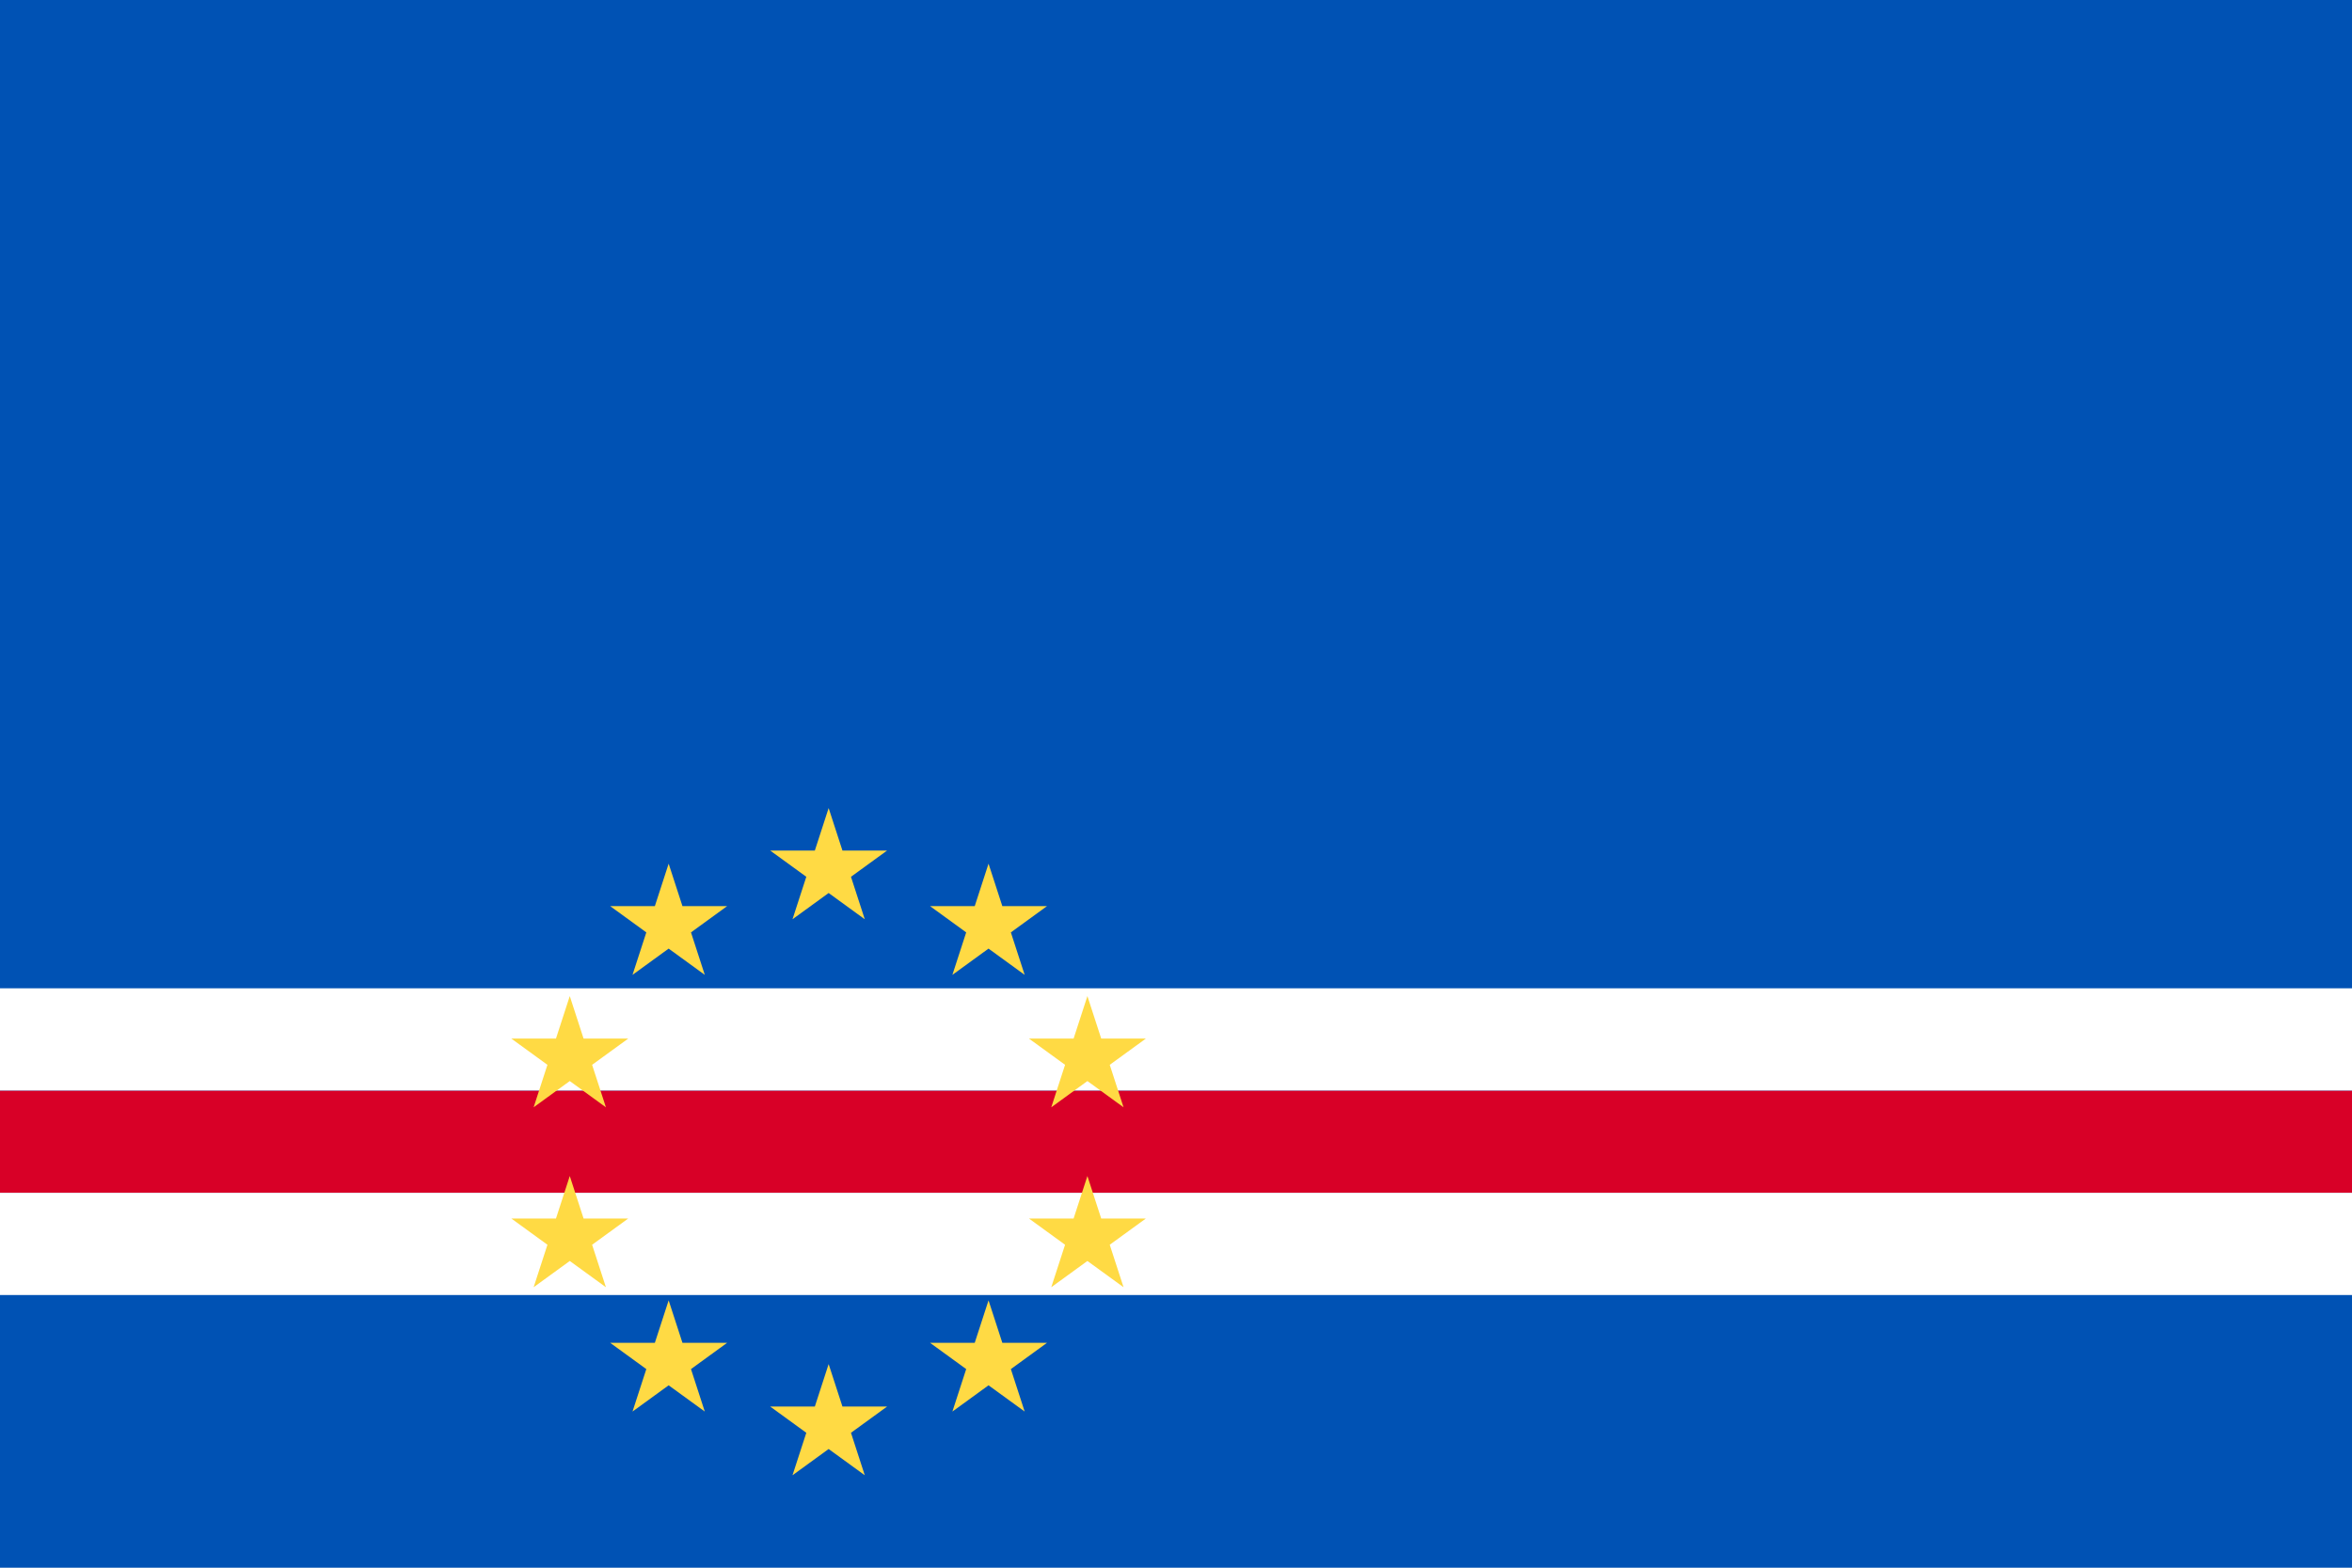
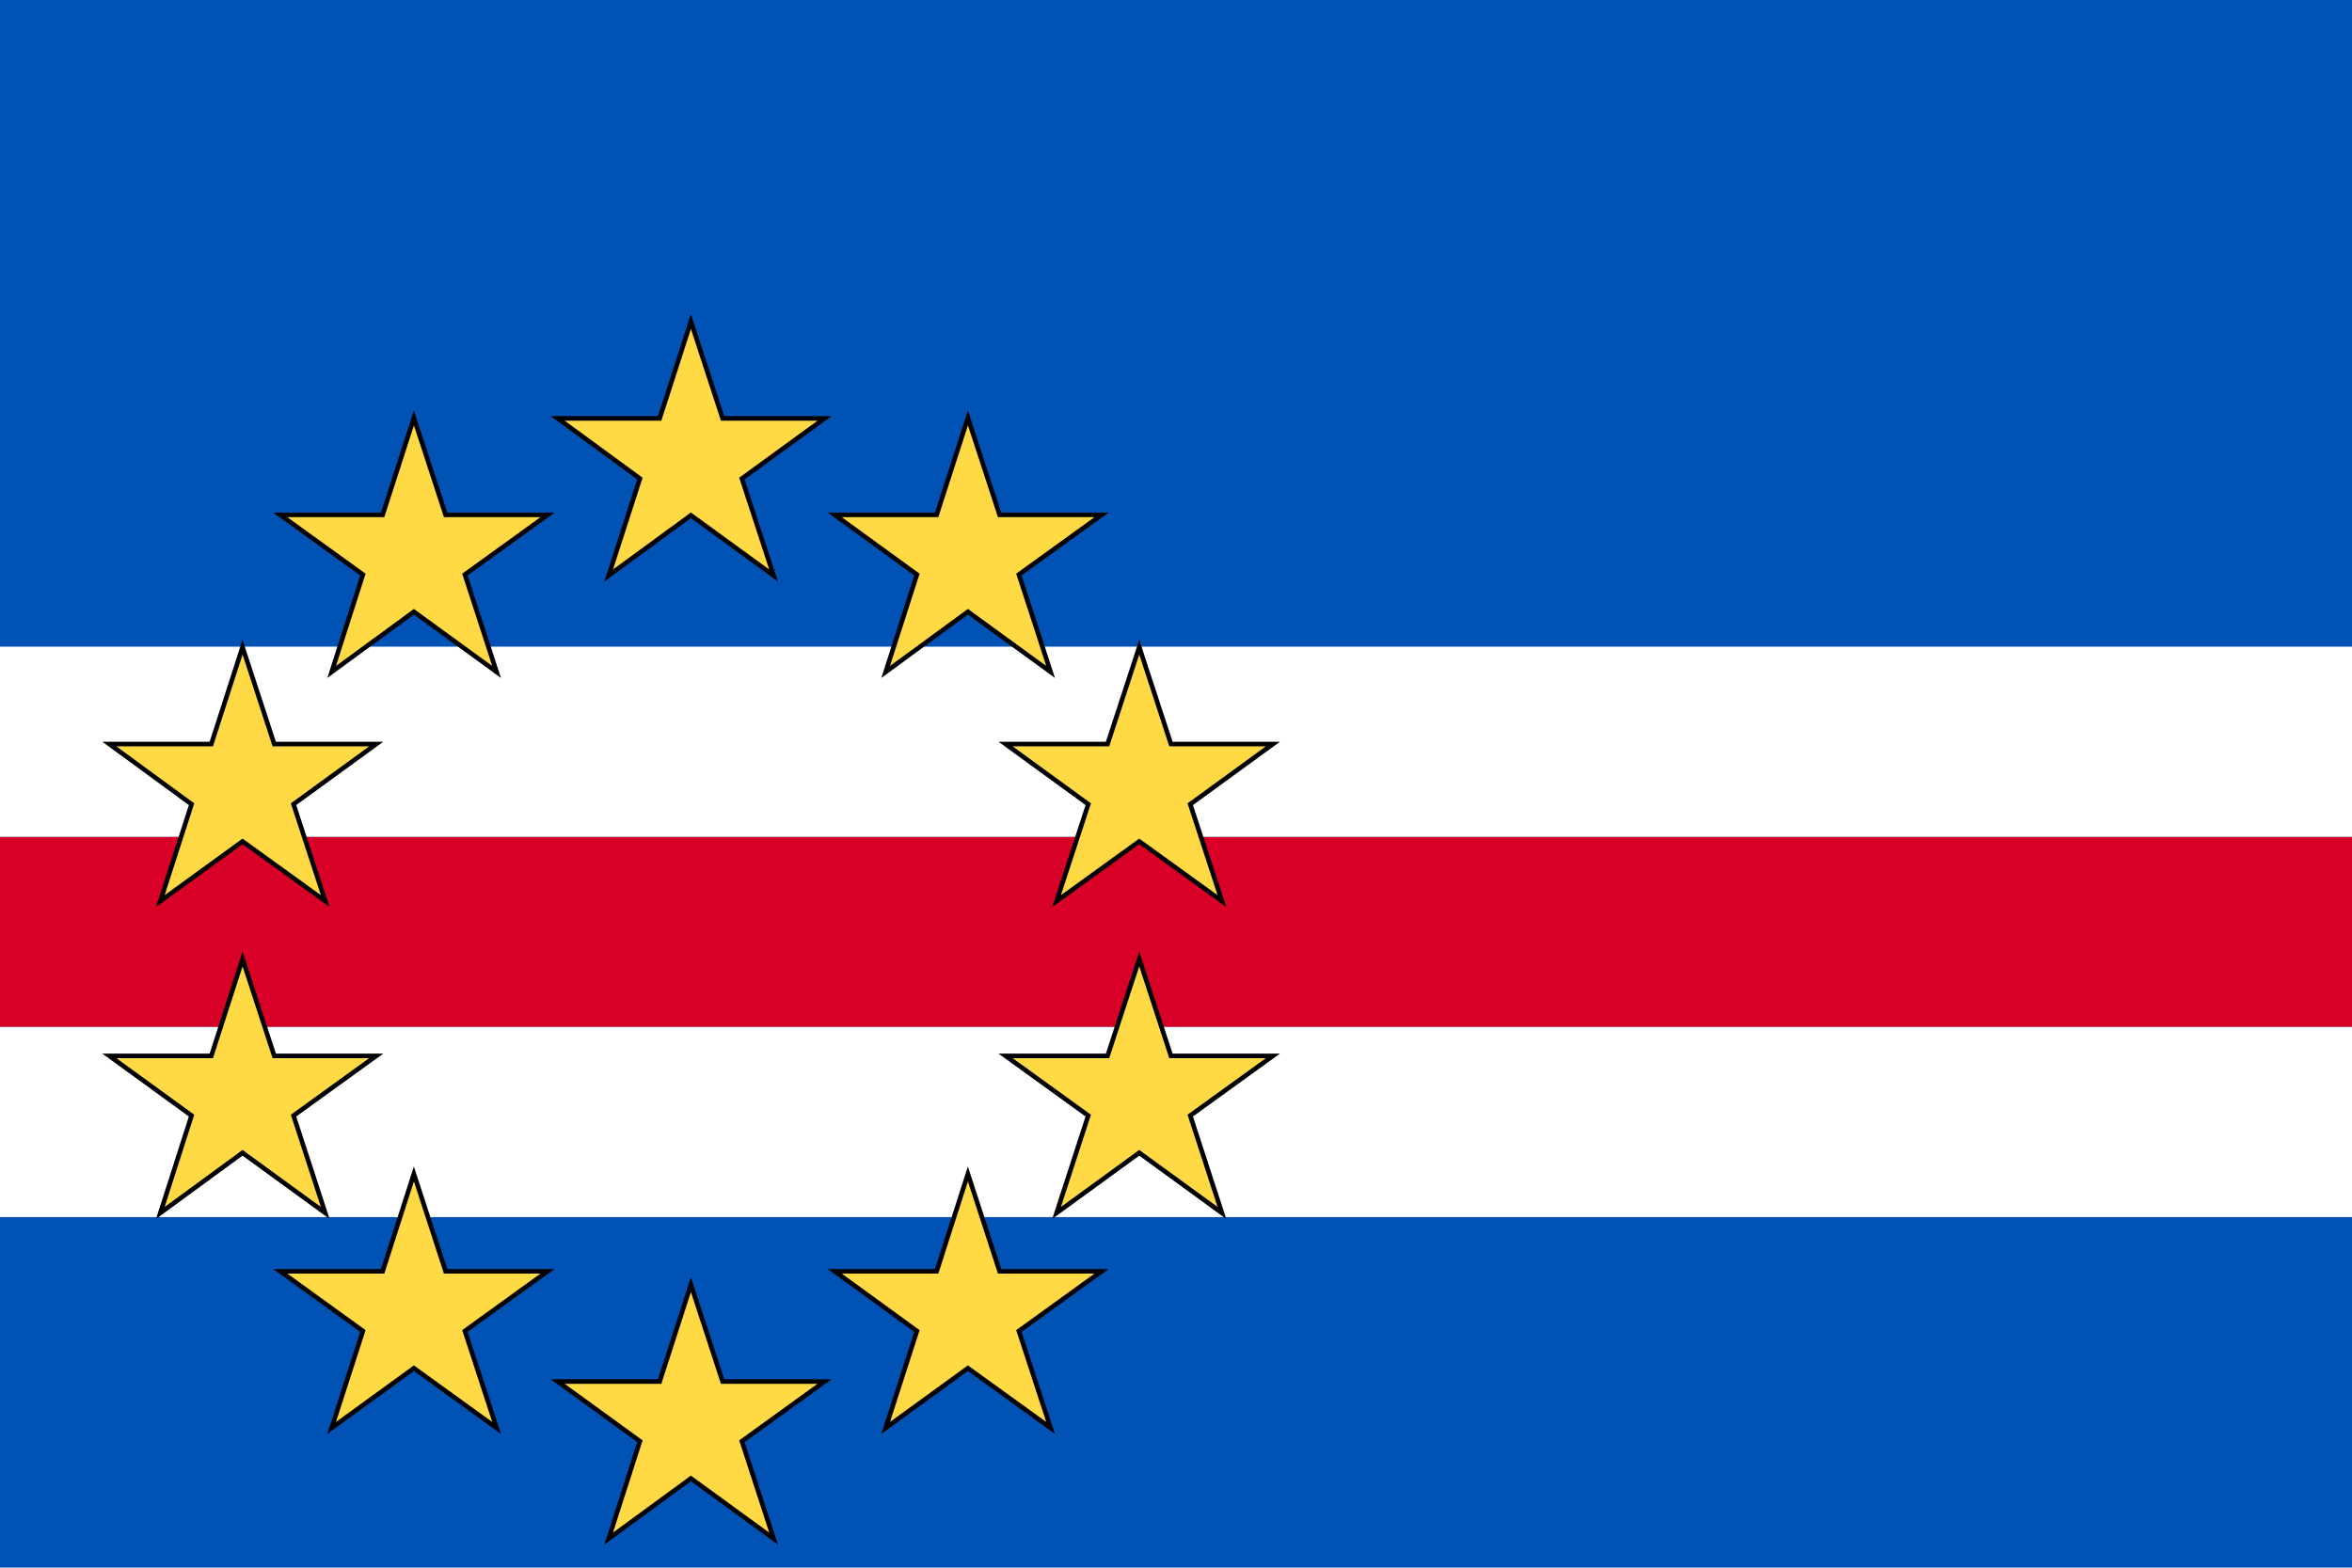
- <svg xmlns="http://www.w3.org/2000/svg" viewBox="0 85.333 512 341.333">
-   <rect y="85.331" fill="#0052B4" width="512" height="341.337" />
-   <rect y="322.777" fill="#D80027" width="512" height="22.261" />
+ <svg xmlns="http://www.w3.org/2000/svg" version="1.1" viewBox="0 0 512 341.3">
+   <rect y="0" fill="#0052B4" width="512" height="341.3" />
  <g>
-     <rect y="300.516" fill="#FFFFFF" width="512" height="22.261" />
-     <rect y="345.038" fill="#FFFFFF" width="512" height="22.261" />
+     <rect y="182.2" fill="#D80027" width="512" height="41.4" />
+     <rect y="140.8" fill="#FFFFFF" width="512" height="41.4" />
+     <rect y="223.6" fill="#FFFFFF" width="512" height="41.4" />
  </g>
-   <g>
-     <polygon fill="#FFDA44" points="180.384,261.272 183.388,270.521 193.113,270.521 185.246,276.236 188.251,285.484    180.384,279.769 172.517,285.484 175.522,276.236 167.656,270.521 177.38,270.521  " />
-     <polygon fill="#FFDA44" points="180.384,382.332 183.388,391.579 193.113,391.579 185.246,397.294 188.251,406.542    180.384,400.827 172.517,406.542 175.522,397.294 167.656,391.579 177.38,391.579  " />
-     <polygon fill="#FFDA44" points="124.033,341.389 127.037,350.638 136.762,350.638 128.896,356.353 131.9,365.601    124.033,359.886 116.166,365.601 119.171,356.353 111.304,350.638 121.029,350.638  " />
-     <polygon fill="#FFDA44" points="145.557,273.378 148.561,282.626 158.286,282.626 150.42,288.342 153.424,297.59    145.557,291.874 137.69,297.59 140.695,288.342 132.828,282.626 142.553,282.626  " />
-     <polygon fill="#FFDA44" points="111.304,311.462 121.027,311.463 124.032,302.214 127.037,311.462 136.762,311.461    128.895,317.177 131.9,326.427 124.032,320.711 116.166,326.424 119.17,317.177  " />
-     <polygon fill="#FFDA44" points="137.69,392.671 140.695,383.425 132.827,377.708 142.552,377.708 145.557,368.46    148.562,377.707 158.286,377.707 150.419,383.423 153.423,392.672 145.556,386.956  " />
-     <polygon fill="#FFDA44" points="236.714,341.389 233.71,350.638 223.986,350.638 231.851,356.353 228.847,365.601    236.714,359.886 244.581,365.601 241.576,356.353 249.443,350.638 239.718,350.638  " />
-     <polygon fill="#FFDA44" points="215.19,273.378 212.186,282.626 202.461,282.626 210.327,288.342 207.323,297.59    215.19,291.874 223.057,297.59 220.052,288.342 227.919,282.626 218.194,282.626  " />
-     <polygon fill="#FFDA44" points="249.443,311.462 239.721,311.463 236.715,302.214 233.71,311.462 223.986,311.461    231.853,317.177 228.847,326.427 236.715,320.711 244.581,326.424 241.577,317.177  " />
-     <polygon fill="#FFDA44" points="223.057,392.671 220.052,383.425 227.919,377.708 218.195,377.708 215.19,368.46    212.185,377.707 202.461,377.707 210.328,383.423 207.324,392.672 215.191,386.956  " />
+   <g fill="#FFDA44" stroke="#000000" stroke-miterlimit="10">
+     <polygon points="150.4,70 157.3,91.1 179.5,91.1 161.5,104.2 168.4,125.3 150.4,112.2 132.5,125.3 139.3,104.2   121.4,91.1 143.6,91.1  " />
+     <polygon points="150.4,279.7 157.3,300.8 179.5,300.8 161.5,313.8 168.4,335 150.4,321.9 132.5,335 139.3,313.8   121.4,300.8 143.6,300.8  " />
+     <polygon points="52.8,208.8 59.7,229.9 81.9,229.9 63.9,242.9 70.8,264.1 52.8,251 34.9,264.1 41.7,242.9 23.8,229.9   46,229.9  " />
+     <polygon points="90.1,91 97,112.1 119.2,112.1 101.2,125.1 108.1,146.3 90.1,133.2 72.2,146.3 79,125.1 61,112.1   83.3,112.1  " />
+     <polygon points="23.8,162 46,162 52.8,140.9 59.7,162 81.9,162 63.9,175.1 70.8,196.2 52.8,183.2 34.9,196.2   41.7,175.1  " />
+     <polygon points="72.2,310.9 79,289.8 61,276.8 83.3,276.8 90.1,255.6 97,276.8 119.2,276.8 101.2,289.8 108.1,310.9   90.1,297.9  " />
+     <polygon points="248,208.8 241.1,229.9 218.9,229.9 236.9,242.9 230,264.1 248,251 266,264.1 259.1,242.9 277.1,229.9   254.9,229.9  " />
+     <polygon points="210.7,91 203.9,112.1 181.7,112.1 199.6,125.1 192.8,146.3 210.7,133.2 228.7,146.3 221.8,125.1   239.8,112.1 217.6,112.1  " />
+     <polygon points="277.1,162 254.9,162 248,140.9 241.1,162 218.9,162 236.9,175.1 230,196.2 248,183.2 266,196.2   259.1,175.1  " />
+     <polygon points="228.7,310.9 221.8,289.8 239.8,276.8 217.6,276.8 210.7,255.6 203.9,276.8 181.7,276.8 199.6,289.8   192.8,310.9 210.7,297.9  " />
  </g>
</svg>
